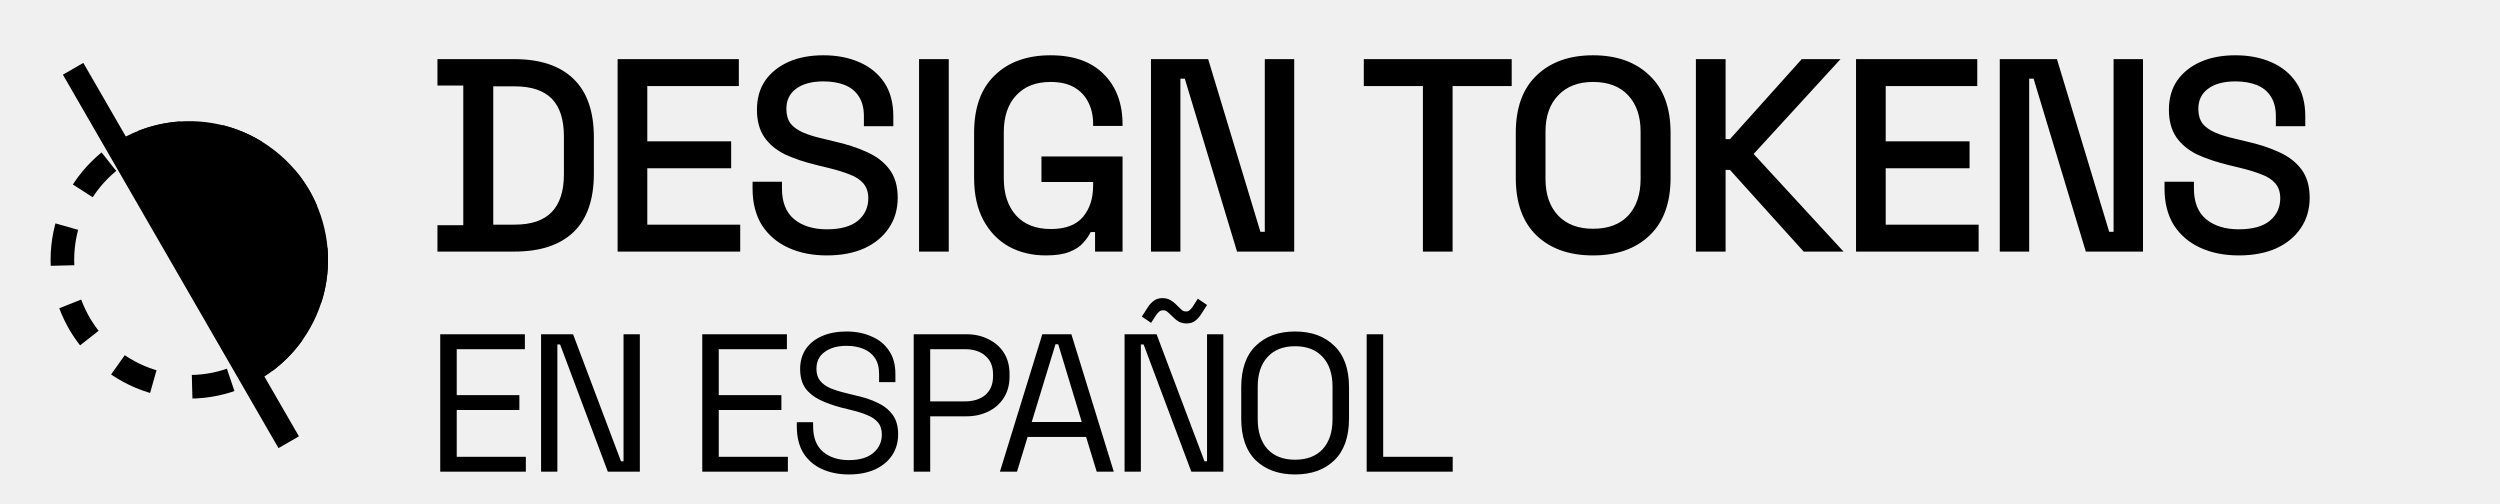
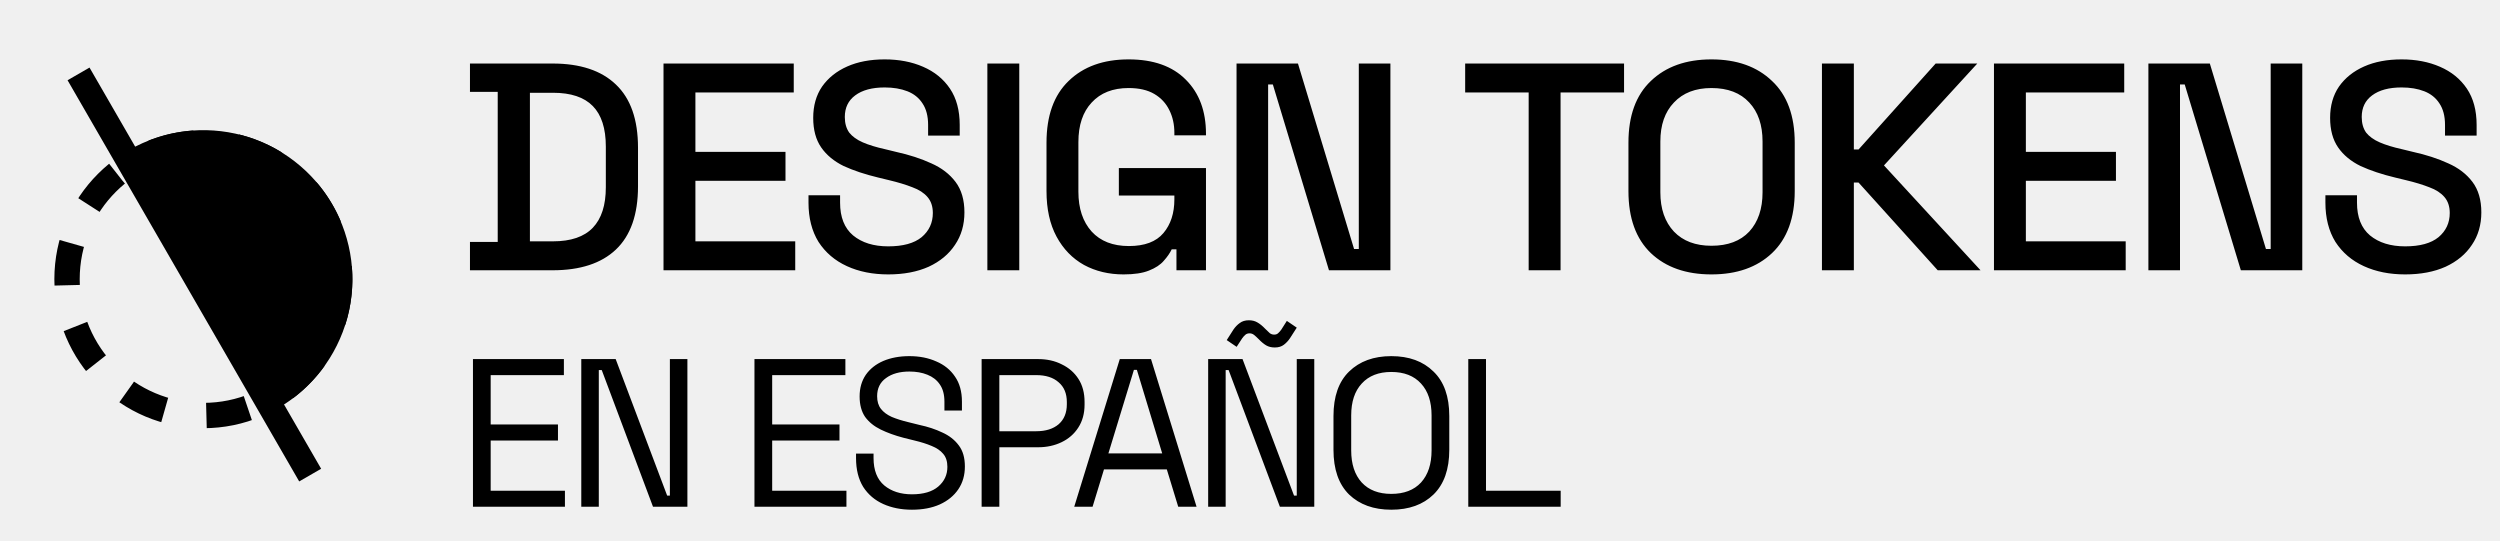
- <svg xmlns="http://www.w3.org/2000/svg" width="159" height="32" viewBox="0 0 159 32" fill="none">
-   <g clip-path="url(#clip0_3_850)">
-     <path d="M27.822 16V14.322H29.465V5.439H27.822V3.761H32.717C34.349 3.761 35.596 4.175 36.459 5.002C37.333 5.83 37.77 7.077 37.77 8.744V11.034C37.77 12.701 37.333 13.948 36.459 14.776C35.596 15.592 34.349 16 32.717 16H27.822ZM31.371 14.287H32.735C33.796 14.287 34.582 14.018 35.095 13.482C35.608 12.946 35.865 12.148 35.865 11.087V8.674C35.865 7.602 35.608 6.803 35.095 6.279C34.582 5.754 33.796 5.492 32.735 5.492H31.371V14.287ZM39.28 16V3.761H46.99V5.474H41.168V8.989H46.501V10.702H41.168V14.287H47.078V16H39.28ZM52.583 16.245C51.663 16.245 50.847 16.082 50.136 15.755C49.425 15.429 48.865 14.951 48.457 14.322C48.061 13.68 47.863 12.905 47.863 11.996V11.559H49.733V11.996C49.733 12.859 49.99 13.505 50.503 13.937C51.027 14.368 51.721 14.584 52.583 14.584C53.458 14.584 54.116 14.403 54.559 14.042C55.002 13.669 55.224 13.191 55.224 12.608C55.224 12.223 55.119 11.909 54.909 11.664C54.699 11.419 54.402 11.227 54.017 11.087C53.633 10.935 53.172 10.795 52.636 10.667L51.989 10.51C51.208 10.323 50.526 10.096 49.943 9.828C49.372 9.548 48.929 9.181 48.614 8.726C48.3 8.272 48.142 7.689 48.142 6.978C48.142 6.255 48.317 5.638 48.667 5.125C49.028 4.612 49.524 4.215 50.153 3.936C50.782 3.656 51.523 3.516 52.374 3.516C53.224 3.516 53.982 3.662 54.647 3.953C55.323 4.245 55.853 4.676 56.238 5.247C56.622 5.818 56.815 6.535 56.815 7.398V8.027H54.944V7.398C54.944 6.873 54.833 6.448 54.612 6.121C54.402 5.795 54.105 5.556 53.72 5.404C53.335 5.253 52.886 5.177 52.374 5.177C51.628 5.177 51.045 5.334 50.625 5.649C50.217 5.952 50.013 6.378 50.013 6.926C50.013 7.299 50.101 7.607 50.275 7.852C50.462 8.085 50.73 8.278 51.08 8.429C51.429 8.581 51.867 8.715 52.391 8.831L53.038 8.989C53.831 9.164 54.53 9.391 55.136 9.671C55.742 9.939 56.22 10.306 56.57 10.772C56.92 11.238 57.094 11.839 57.094 12.573C57.094 13.307 56.908 13.948 56.535 14.496C56.173 15.044 55.655 15.476 54.979 15.79C54.303 16.093 53.504 16.245 52.583 16.245ZM58.452 16V3.761H60.341V16H58.452ZM66.516 16.245C65.642 16.245 64.861 16.058 64.173 15.685C63.485 15.301 62.943 14.741 62.547 14.007C62.151 13.272 61.953 12.375 61.953 11.314V8.447C61.953 6.85 62.39 5.632 63.264 4.792C64.138 3.942 65.321 3.516 66.813 3.516C68.282 3.516 69.413 3.918 70.205 4.722C70.998 5.515 71.394 6.582 71.394 7.922V8.01H69.523V7.87C69.523 7.368 69.424 6.92 69.226 6.523C69.028 6.115 68.731 5.795 68.334 5.562C67.938 5.329 67.431 5.212 66.813 5.212C65.881 5.212 65.152 5.498 64.628 6.069C64.103 6.628 63.841 7.409 63.841 8.412V11.349C63.841 12.34 64.103 13.127 64.628 13.71C65.152 14.281 65.886 14.566 66.831 14.566C67.763 14.566 68.445 14.31 68.876 13.797C69.308 13.284 69.523 12.62 69.523 11.804V11.576H66.236V9.95H71.394V16H69.646V14.759H69.366C69.261 14.98 69.104 15.207 68.894 15.441C68.696 15.674 68.404 15.866 68.02 16.017C67.647 16.169 67.145 16.245 66.516 16.245ZM73.202 16V3.761H76.839L80.161 14.741H80.441V3.761H82.312V16H78.675L75.353 5.002H75.073V16H73.202ZM90.497 16V5.474H86.738V3.761H96.144V5.474H92.385V16H90.497ZM101.318 16.245C99.814 16.245 98.619 15.825 97.733 14.986C96.847 14.135 96.404 12.911 96.404 11.314V8.447C96.404 6.85 96.847 5.632 97.733 4.792C98.619 3.942 99.814 3.516 101.318 3.516C102.821 3.516 104.016 3.942 104.902 4.792C105.799 5.632 106.248 6.85 106.248 8.447V11.314C106.248 12.911 105.799 14.135 104.902 14.986C104.016 15.825 102.821 16.245 101.318 16.245ZM101.318 14.549C102.285 14.549 103.031 14.269 103.556 13.71C104.08 13.138 104.342 12.363 104.342 11.384V8.377C104.342 7.398 104.08 6.628 103.556 6.069C103.031 5.498 102.285 5.212 101.318 5.212C100.373 5.212 99.633 5.498 99.097 6.069C98.561 6.628 98.293 7.398 98.293 8.377V11.384C98.293 12.363 98.561 13.138 99.097 13.71C99.633 14.269 100.373 14.549 101.318 14.549ZM107.859 16V3.761H109.748V8.849H110.027L114.591 3.761H117.056L111.531 9.793L117.248 16H114.713L110.027 10.807H109.748V16H107.859ZM118.043 16V3.761H125.754V5.474H119.931V8.989H125.264V10.702H119.931V14.287H125.841V16H118.043ZM127.185 16V3.761H130.822L134.144 14.741H134.424V3.761H136.295V16H132.658L129.336 5.002H129.056V16H127.185ZM142.384 16.245C141.463 16.245 140.648 16.082 139.936 15.755C139.225 15.429 138.666 14.951 138.258 14.322C137.862 13.68 137.664 12.905 137.664 11.996V11.559H139.534V11.996C139.534 12.859 139.791 13.505 140.304 13.937C140.828 14.368 141.522 14.584 142.384 14.584C143.259 14.584 143.917 14.403 144.36 14.042C144.803 13.669 145.024 13.191 145.024 12.608C145.024 12.223 144.92 11.909 144.71 11.664C144.5 11.419 144.203 11.227 143.818 11.087C143.433 10.935 142.973 10.795 142.437 10.667L141.79 10.51C141.009 10.323 140.327 10.096 139.744 9.828C139.173 9.548 138.73 9.181 138.415 8.726C138.101 8.272 137.943 7.689 137.943 6.978C137.943 6.255 138.118 5.638 138.468 5.125C138.829 4.612 139.325 4.215 139.954 3.936C140.583 3.656 141.324 3.516 142.175 3.516C143.025 3.516 143.783 3.662 144.448 3.953C145.124 4.245 145.654 4.676 146.039 5.247C146.423 5.818 146.616 6.535 146.616 7.398V8.027H144.745V7.398C144.745 6.873 144.634 6.448 144.413 6.121C144.203 5.795 143.905 5.556 143.521 5.404C143.136 5.253 142.687 5.177 142.175 5.177C141.429 5.177 140.846 5.334 140.426 5.649C140.018 5.952 139.814 6.378 139.814 6.926C139.814 7.299 139.902 7.607 140.076 7.852C140.263 8.085 140.531 8.278 140.881 8.429C141.23 8.581 141.667 8.715 142.192 8.831L142.839 8.989C143.632 9.164 144.331 9.391 144.937 9.671C145.543 9.939 146.021 10.306 146.371 10.772C146.72 11.238 146.895 11.839 146.895 12.573C146.895 13.307 146.709 13.948 146.336 14.496C145.974 15.044 145.456 15.476 144.78 15.79C144.104 16.093 143.305 16.245 142.384 16.245ZM27.999 30V21.258H33.382V22.207H29.048V25.129H33.032V26.078H29.048V29.051H33.444V30H27.999ZM34.412 30V21.258H36.447L39.495 29.338H39.657V21.258H40.694V30H38.658L35.623 21.907H35.448V30H34.412ZM44.664 30V21.258H50.047V22.207H45.713V25.129H49.697V26.078H45.713V29.051H50.109V30H44.664ZM53.987 30.175C53.354 30.175 52.788 30.062 52.288 29.838C51.789 29.613 51.393 29.276 51.102 28.826C50.819 28.368 50.677 27.798 50.677 27.115V26.853H51.714V27.115C51.714 27.839 51.926 28.381 52.351 28.739C52.775 29.088 53.321 29.263 53.987 29.263C54.669 29.263 55.19 29.109 55.548 28.801C55.906 28.493 56.085 28.106 56.085 27.64C56.085 27.315 56.002 27.057 55.835 26.865C55.677 26.674 55.452 26.52 55.161 26.403C54.869 26.278 54.528 26.17 54.137 26.078L53.487 25.916C52.979 25.783 52.53 25.62 52.138 25.429C51.747 25.238 51.439 24.988 51.214 24.68C50.998 24.363 50.889 23.959 50.889 23.468C50.889 22.977 51.01 22.552 51.252 22.194C51.501 21.836 51.847 21.562 52.288 21.37C52.738 21.179 53.254 21.083 53.837 21.083C54.428 21.083 54.957 21.187 55.423 21.395C55.898 21.595 56.268 21.895 56.535 22.294C56.809 22.686 56.947 23.181 56.947 23.78V24.305H55.91V23.78C55.91 23.356 55.818 23.015 55.635 22.756C55.46 22.498 55.215 22.307 54.898 22.182C54.59 22.057 54.236 21.995 53.837 21.995C53.262 21.995 52.8 22.124 52.451 22.382C52.101 22.631 51.926 22.989 51.926 23.456C51.926 23.764 52.001 24.014 52.151 24.205C52.301 24.397 52.513 24.555 52.788 24.68C53.062 24.796 53.391 24.9 53.774 24.992L54.424 25.154C54.932 25.262 55.386 25.412 55.785 25.604C56.193 25.787 56.518 26.041 56.759 26.366C57.001 26.682 57.121 27.098 57.121 27.615C57.121 28.131 56.992 28.58 56.734 28.963C56.476 29.346 56.11 29.646 55.635 29.863C55.169 30.071 54.62 30.175 53.987 30.175ZM58.112 30V21.258H61.459C61.983 21.258 62.449 21.362 62.857 21.57C63.274 21.77 63.603 22.057 63.844 22.432C64.085 22.806 64.206 23.26 64.206 23.793V23.955C64.206 24.48 64.081 24.934 63.831 25.317C63.59 25.691 63.261 25.979 62.845 26.178C62.429 26.378 61.967 26.478 61.459 26.478H59.161V30H58.112ZM59.161 25.529H61.346C61.904 25.529 62.345 25.392 62.67 25.117C62.995 24.834 63.157 24.438 63.157 23.93V23.805C63.157 23.298 62.995 22.906 62.67 22.631C62.354 22.348 61.912 22.207 61.346 22.207H59.161V25.529ZM63.594 30L66.291 21.258H68.139L70.837 30H69.751L69.076 27.79H65.355L64.68 30H63.594ZM65.617 26.84H68.801L67.303 21.895H67.128L65.617 26.84ZM71.523 30V21.258H73.558L76.606 29.338H76.768V21.258H77.805V30H75.769L72.734 21.907H72.559V30H71.523ZM73.209 20.533L72.622 20.134L73.021 19.509C73.129 19.351 73.254 19.222 73.396 19.122C73.537 19.014 73.716 18.96 73.933 18.96C74.124 18.96 74.291 19.001 74.433 19.085C74.582 19.168 74.736 19.293 74.895 19.459C75.003 19.568 75.094 19.655 75.169 19.722C75.244 19.78 75.332 19.809 75.432 19.809C75.531 19.809 75.611 19.78 75.669 19.722C75.736 19.663 75.798 19.593 75.856 19.509L76.181 18.997L76.768 19.397L76.368 20.021C76.268 20.171 76.148 20.3 76.006 20.409C75.865 20.517 75.686 20.571 75.469 20.571C75.269 20.571 75.099 20.529 74.957 20.446C74.816 20.363 74.666 20.238 74.507 20.071C74.399 19.963 74.308 19.88 74.233 19.822C74.158 19.763 74.07 19.734 73.97 19.734C73.871 19.734 73.787 19.763 73.721 19.822C73.654 19.88 73.592 19.951 73.533 20.034L73.209 20.533ZM82.364 30.175C81.323 30.175 80.49 29.875 79.866 29.276C79.25 28.668 78.942 27.785 78.942 26.628V24.63C78.942 23.472 79.25 22.594 79.866 21.995C80.49 21.387 81.323 21.083 82.364 21.083C83.413 21.083 84.245 21.387 84.862 21.995C85.486 22.594 85.798 23.472 85.798 24.63V26.628C85.798 27.785 85.486 28.668 84.862 29.276C84.245 29.875 83.413 30.175 82.364 30.175ZM82.364 29.238C83.121 29.238 83.708 29.013 84.125 28.564C84.541 28.106 84.749 27.473 84.749 26.665V24.592C84.749 23.785 84.541 23.156 84.125 22.706C83.708 22.248 83.121 22.02 82.364 22.02C81.614 22.02 81.032 22.248 80.615 22.706C80.199 23.156 79.991 23.785 79.991 24.592V26.665C79.991 27.473 80.199 28.106 80.615 28.564C81.032 29.013 81.614 29.238 82.364 29.238ZM86.921 30V21.258H87.971V29.051H92.392V30H86.921Z" fill="black" />
+ <svg xmlns="http://www.w3.org/2000/svg" width="148" height="32" viewBox="0 0 148 32" fill="none">
+   <g clip-path="url(#clip0_2063_28757)">
+     <g clip-path="url(#clip1_2063_28757)">
+       <path d="M27.822 16V14.322H29.465V5.439H27.822V3.761H32.717C34.349 3.761 35.597 4.175 36.459 5.002C37.333 5.83 37.77 7.077 37.77 8.744V11.034C37.77 12.701 37.333 13.948 36.459 14.776C35.597 15.592 34.349 16 32.717 16H27.822ZM31.371 14.287H32.735C33.796 14.287 34.583 14.018 35.095 13.482C35.608 12.946 35.865 12.148 35.865 11.087V8.674C35.865 7.602 35.608 6.803 35.095 6.279C34.583 5.754 33.796 5.492 32.735 5.492H31.371V14.287ZM39.28 16V3.761H46.99V5.474H41.168V8.989H46.501V10.702H41.168V14.287H47.078V16H39.28ZM52.583 16.245C51.663 16.245 50.847 16.082 50.136 15.755C49.425 15.429 48.865 14.951 48.457 14.322C48.061 13.68 47.863 12.905 47.863 11.996V11.559H49.733V11.996C49.733 12.859 49.99 13.505 50.503 13.937C51.027 14.368 51.721 14.584 52.583 14.584C53.458 14.584 54.116 14.403 54.559 14.042C55.002 13.669 55.224 13.191 55.224 12.608C55.224 12.223 55.119 11.909 54.909 11.664C54.699 11.419 54.402 11.227 54.017 11.087C53.633 10.935 53.172 10.795 52.636 10.667L51.989 10.51C51.208 10.323 50.526 10.096 49.943 9.828C49.372 9.548 48.929 9.181 48.614 8.726C48.3 8.272 48.142 7.689 48.142 6.978C48.142 6.255 48.317 5.638 48.667 5.125C49.028 4.612 49.524 4.215 50.153 3.936C50.782 3.656 51.523 3.516 52.374 3.516C53.224 3.516 53.982 3.662 54.647 3.953C55.323 4.245 55.853 4.676 56.238 5.247C56.622 5.818 56.815 6.535 56.815 7.398V8.027H54.944V7.398C54.944 6.873 54.833 6.448 54.612 6.121C54.402 5.795 54.105 5.556 53.72 5.404C53.335 5.253 52.886 5.177 52.374 5.177C51.628 5.177 51.045 5.334 50.625 5.649C50.217 5.952 50.013 6.378 50.013 6.926C50.013 7.299 50.101 7.607 50.276 7.852C50.462 8.085 50.73 8.278 51.08 8.429C51.429 8.581 51.867 8.715 52.391 8.831L53.038 8.989C53.831 9.164 54.53 9.391 55.136 9.671C55.742 9.939 56.22 10.306 56.57 10.772C56.92 11.238 57.094 11.839 57.094 12.573C57.094 13.307 56.908 13.948 56.535 14.496C56.174 15.044 55.655 15.476 54.979 15.79C54.303 16.093 53.504 16.245 52.583 16.245ZM58.452 16V3.761H60.341V16H58.452ZM66.516 16.245C65.642 16.245 64.861 16.058 64.173 15.685C63.485 15.301 62.943 14.741 62.547 14.007C62.151 13.272 61.953 12.375 61.953 11.314V8.447C61.953 6.85 62.39 5.632 63.264 4.792C64.138 3.942 65.321 3.516 66.813 3.516C68.282 3.516 69.413 3.918 70.205 4.722C70.998 5.515 71.394 6.582 71.394 7.922V8.01H69.523V7.87C69.523 7.368 69.424 6.92 69.226 6.523C69.028 6.115 68.731 5.795 68.334 5.562C67.938 5.329 67.431 5.212 66.813 5.212C65.881 5.212 65.152 5.498 64.628 6.069C64.103 6.628 63.841 7.409 63.841 8.412V11.349C63.841 12.34 64.103 13.127 64.628 13.71C65.152 14.281 65.887 14.566 66.831 14.566C67.763 14.566 68.445 14.31 68.876 13.797C69.308 13.284 69.523 12.62 69.523 11.804V11.576H66.236V9.95H71.394V16H69.646V14.759H69.366C69.261 14.98 69.104 15.207 68.894 15.441C68.696 15.674 68.404 15.866 68.02 16.017C67.647 16.169 67.145 16.245 66.516 16.245ZM73.203 16V3.761H76.839L80.161 14.741H80.441V3.761H82.312V16H78.675L75.353 5.002H75.073V16H73.203ZM90.497 16V5.474H86.738V3.761H96.144V5.474H92.385V16H90.497ZM101.318 16.245C99.814 16.245 98.619 15.825 97.733 14.986C96.847 14.135 96.404 12.911 96.404 11.314V8.447C96.404 6.85 96.847 5.632 97.733 4.792C98.619 3.942 99.814 3.516 101.318 3.516C102.821 3.516 104.016 3.942 104.902 4.792C105.8 5.632 106.248 6.85 106.248 8.447V11.314C106.248 12.911 105.8 14.135 104.902 14.986C104.016 15.825 102.821 16.245 101.318 16.245ZM101.318 14.549C102.285 14.549 103.031 14.269 103.556 13.71C104.08 13.138 104.343 12.363 104.343 11.384V8.377C104.343 7.398 104.08 6.628 103.556 6.069C103.031 5.498 102.285 5.212 101.318 5.212C100.374 5.212 99.633 5.498 99.097 6.069C98.561 6.628 98.293 7.398 98.293 8.377V11.384C98.293 12.363 98.561 13.138 99.097 13.71C99.633 14.269 100.374 14.549 101.318 14.549ZM107.859 16V3.761H109.748V8.849H110.027L114.591 3.761H117.056L111.531 9.793L117.248 16H114.713L110.027 10.807H109.748V16H107.859ZM118.043 16V3.761H125.754V5.474H119.931V8.989H125.264V10.702H119.931V14.287H125.841V16H118.043ZM127.185 16V3.761H130.822L134.144 14.741H134.424V3.761H136.295V16H132.658L129.336 5.002H129.056V16H127.185ZM142.384 16.245C141.464 16.245 140.648 16.082 139.937 15.755C139.226 15.429 138.666 14.951 138.258 14.322C137.862 13.68 137.664 12.905 137.664 11.996V11.559H139.534V11.996C139.534 12.859 139.791 13.505 140.304 13.937C140.828 14.368 141.522 14.584 142.384 14.584C143.259 14.584 143.917 14.403 144.36 14.042C144.803 13.669 145.025 13.191 145.025 12.608C145.025 12.223 144.92 11.909 144.71 11.664C144.5 11.419 144.203 11.227 143.818 11.087C143.433 10.935 142.973 10.795 142.437 10.667L141.79 10.51C141.009 10.323 140.327 10.096 139.744 9.828C139.173 9.548 138.73 9.181 138.415 8.726C138.101 8.272 137.943 7.689 137.943 6.978C137.943 6.255 138.118 5.638 138.468 5.125C138.829 4.612 139.325 4.215 139.954 3.936C140.583 3.656 141.324 3.516 142.175 3.516C143.025 3.516 143.783 3.662 144.448 3.953C145.124 4.245 145.654 4.676 146.039 5.247C146.423 5.818 146.616 6.535 146.616 7.398V8.027H144.745V7.398C144.745 6.873 144.634 6.448 144.413 6.121C144.203 5.795 143.906 5.556 143.521 5.404C143.136 5.253 142.687 5.177 142.175 5.177C141.429 5.177 140.846 5.334 140.426 5.649C140.018 5.952 139.814 6.378 139.814 6.926C139.814 7.299 139.902 7.607 140.076 7.852C140.263 8.085 140.531 8.278 140.881 8.429C141.23 8.581 141.668 8.715 142.192 8.831L142.839 8.989C143.632 9.164 144.331 9.391 144.937 9.671C145.543 9.939 146.021 10.306 146.371 10.772C146.721 11.238 146.895 11.839 146.895 12.573C146.895 13.307 146.709 13.948 146.336 14.496C145.975 15.044 145.456 15.476 144.78 15.79C144.104 16.093 143.305 16.245 142.384 16.245ZM27.999 30V21.258H33.382V22.207H29.048V25.129H33.032V26.078H29.048V29.051H33.444V30H27.999ZM34.412 30V21.258H36.448L39.495 29.338H39.657V21.258H40.694V30H38.658L35.623 21.907H35.449V30H34.412ZM44.664 30V21.258H50.047V22.207H45.713V25.129H49.697V26.078H45.713V29.051H50.109V30H44.664ZM53.987 30.175C53.354 30.175 52.788 30.062 52.288 29.838C51.789 29.613 51.393 29.276 51.102 28.826C50.819 28.368 50.677 27.798 50.677 27.115V26.853H51.714V27.115C51.714 27.839 51.926 28.381 52.351 28.739C52.775 29.088 53.321 29.263 53.987 29.263C54.669 29.263 55.19 29.109 55.548 28.801C55.906 28.493 56.085 28.106 56.085 27.64C56.085 27.315 56.002 27.057 55.835 26.865C55.677 26.674 55.452 26.52 55.161 26.403C54.869 26.278 54.528 26.17 54.137 26.078L53.487 25.916C52.979 25.783 52.53 25.62 52.138 25.429C51.747 25.238 51.439 24.988 51.214 24.68C50.998 24.363 50.889 23.959 50.889 23.468C50.889 22.977 51.01 22.552 51.252 22.194C51.502 21.836 51.847 21.562 52.288 21.37C52.738 21.179 53.254 21.083 53.837 21.083C54.428 21.083 54.957 21.187 55.423 21.395C55.898 21.595 56.268 21.895 56.535 22.294C56.809 22.686 56.947 23.181 56.947 23.78V24.305H55.91V23.78C55.91 23.356 55.819 23.015 55.635 22.756C55.461 22.498 55.215 22.307 54.898 22.182C54.59 22.057 54.237 21.995 53.837 21.995C53.262 21.995 52.8 22.124 52.451 22.382C52.101 22.631 51.926 22.989 51.926 23.456C51.926 23.764 52.001 24.014 52.151 24.205C52.301 24.397 52.513 24.555 52.788 24.68C53.063 24.796 53.392 24.9 53.775 24.992L54.424 25.154C54.932 25.262 55.386 25.412 55.785 25.604C56.193 25.787 56.518 26.041 56.759 26.366C57.001 26.682 57.121 27.098 57.121 27.615C57.121 28.131 56.992 28.58 56.734 28.963C56.476 29.346 56.11 29.646 55.635 29.863C55.169 30.071 54.62 30.175 53.987 30.175ZM58.112 30V21.258H61.459C61.983 21.258 62.45 21.362 62.857 21.57C63.274 21.77 63.603 22.057 63.844 22.432C64.085 22.806 64.206 23.26 64.206 23.793V23.955C64.206 24.48 64.081 24.934 63.832 25.317C63.59 25.691 63.261 25.979 62.845 26.178C62.429 26.378 61.967 26.478 61.459 26.478H59.161V30H58.112ZM59.161 25.529H61.346C61.904 25.529 62.345 25.392 62.67 25.117C62.995 24.834 63.157 24.438 63.157 23.93V23.805C63.157 23.298 62.995 22.906 62.67 22.631C62.354 22.348 61.912 22.207 61.346 22.207H59.161V25.529ZM63.594 30L66.291 21.258H68.14L70.837 30H69.751L69.076 27.79H65.355L64.68 30H63.594ZM65.617 26.84H68.802L67.303 21.895H67.128L65.617 26.84ZM71.523 30V21.258H73.558L76.606 29.338H76.768V21.258H77.805V30H75.769L72.734 21.907H72.559V30H71.523ZM73.209 20.533L72.622 20.134L73.021 19.509C73.129 19.351 73.254 19.222 73.396 19.122C73.537 19.014 73.716 18.96 73.933 18.96C74.124 18.96 74.291 19.001 74.433 19.085C74.582 19.168 74.737 19.293 74.895 19.459C75.003 19.568 75.094 19.655 75.169 19.722C75.244 19.78 75.332 19.809 75.432 19.809C75.532 19.809 75.611 19.78 75.669 19.722C75.736 19.663 75.798 19.593 75.856 19.509L76.181 18.997L76.768 19.397L76.368 20.021C76.268 20.171 76.148 20.3 76.006 20.409C75.865 20.517 75.686 20.571 75.469 20.571C75.269 20.571 75.099 20.529 74.957 20.446C74.816 20.363 74.666 20.238 74.507 20.071C74.399 19.963 74.308 19.88 74.233 19.822C74.158 19.763 74.07 19.734 73.971 19.734C73.871 19.734 73.787 19.763 73.721 19.822C73.654 19.88 73.592 19.951 73.533 20.034L73.209 20.533ZM82.364 30.175C81.323 30.175 80.49 29.875 79.866 29.276C79.25 28.668 78.942 27.785 78.942 26.628V24.63C78.942 23.472 79.25 22.594 79.866 21.995C80.49 21.387 81.323 21.083 82.364 21.083C83.413 21.083 84.246 21.387 84.862 21.995C85.486 22.594 85.798 23.472 85.798 24.63V26.628C85.798 27.785 85.486 28.668 84.862 29.276C84.246 29.875 83.413 30.175 82.364 30.175ZM82.364 29.238C83.121 29.238 83.709 29.013 84.125 28.564C84.541 28.106 84.749 27.473 84.749 26.665V24.592C84.749 23.785 84.541 23.156 84.125 22.706C83.709 22.248 83.121 22.02 82.364 22.02C81.615 22.02 81.032 22.248 80.615 22.706C80.199 23.156 79.991 23.785 79.991 24.592V26.665C79.991 27.473 80.199 28.106 80.615 28.564C81.032 29.013 81.615 29.238 82.364 29.238ZM86.922 30V21.258H87.971V29.051H92.392V30H86.922Z" fill="black" />
+     </g>
+     <circle cx="12.04" cy="16.528" r="8.072" stroke="black" stroke-width="1.5" stroke-dasharray="2.5 2.5" />
+     <path d="M7.655 8.872C8.661 8.296 9.769 7.924 10.919 7.777C12.068 7.629 13.235 7.71 14.353 8.014C15.471 8.317 16.518 8.838 17.435 9.547C18.351 10.255 19.12 11.137 19.695 12.142C20.271 13.148 20.643 14.257 20.791 15.406C20.938 16.555 20.858 17.722 20.554 18.84C20.25 19.958 19.729 21.005 19.021 21.922C18.312 22.839 17.43 23.607 16.425 24.183L12.04 16.527L7.655 8.872Z" fill="black" />
+     <rect x="4" y="4.75" width="1.5" height="27.425" transform="rotate(-30 4 4.75)" fill="black" />
  </g>
-   <circle cx="12.04" cy="16.528" r="8.072" stroke="black" stroke-width="1.5" stroke-dasharray="2.5 2.5" />
-   <path d="M7.655 8.872C8.661 8.296 9.77 7.924 10.919 7.777C12.068 7.629 13.235 7.71 14.353 8.014C15.471 8.317 16.518 8.838 17.435 9.547C18.352 10.255 19.12 11.137 19.695 12.142C20.271 13.148 20.643 14.257 20.791 15.406C20.938 16.555 20.858 17.722 20.554 18.84C20.25 19.958 19.729 21.005 19.021 21.922C18.312 22.839 17.43 23.607 16.425 24.183L12.04 16.527L7.655 8.872Z" fill="black" />
-   <rect x="4" y="4.75" width="1.5" height="27.425" transform="rotate(-30 3.99994 4.75)" fill="black" />
  <defs>
-     <clipPath id="clip0_3_850">
-       <rect width="132" height="32" fill="white" transform="translate(26.9999)" />
+     <clipPath id="clip0_2063_28757">
+       <rect width="148" height="32" fill="white" />
+     </clipPath>
+     <clipPath id="clip1_2063_28757">
+       <rect width="132" height="32" fill="white" transform="translate(27)" />
    </clipPath>
  </defs>
</svg>
